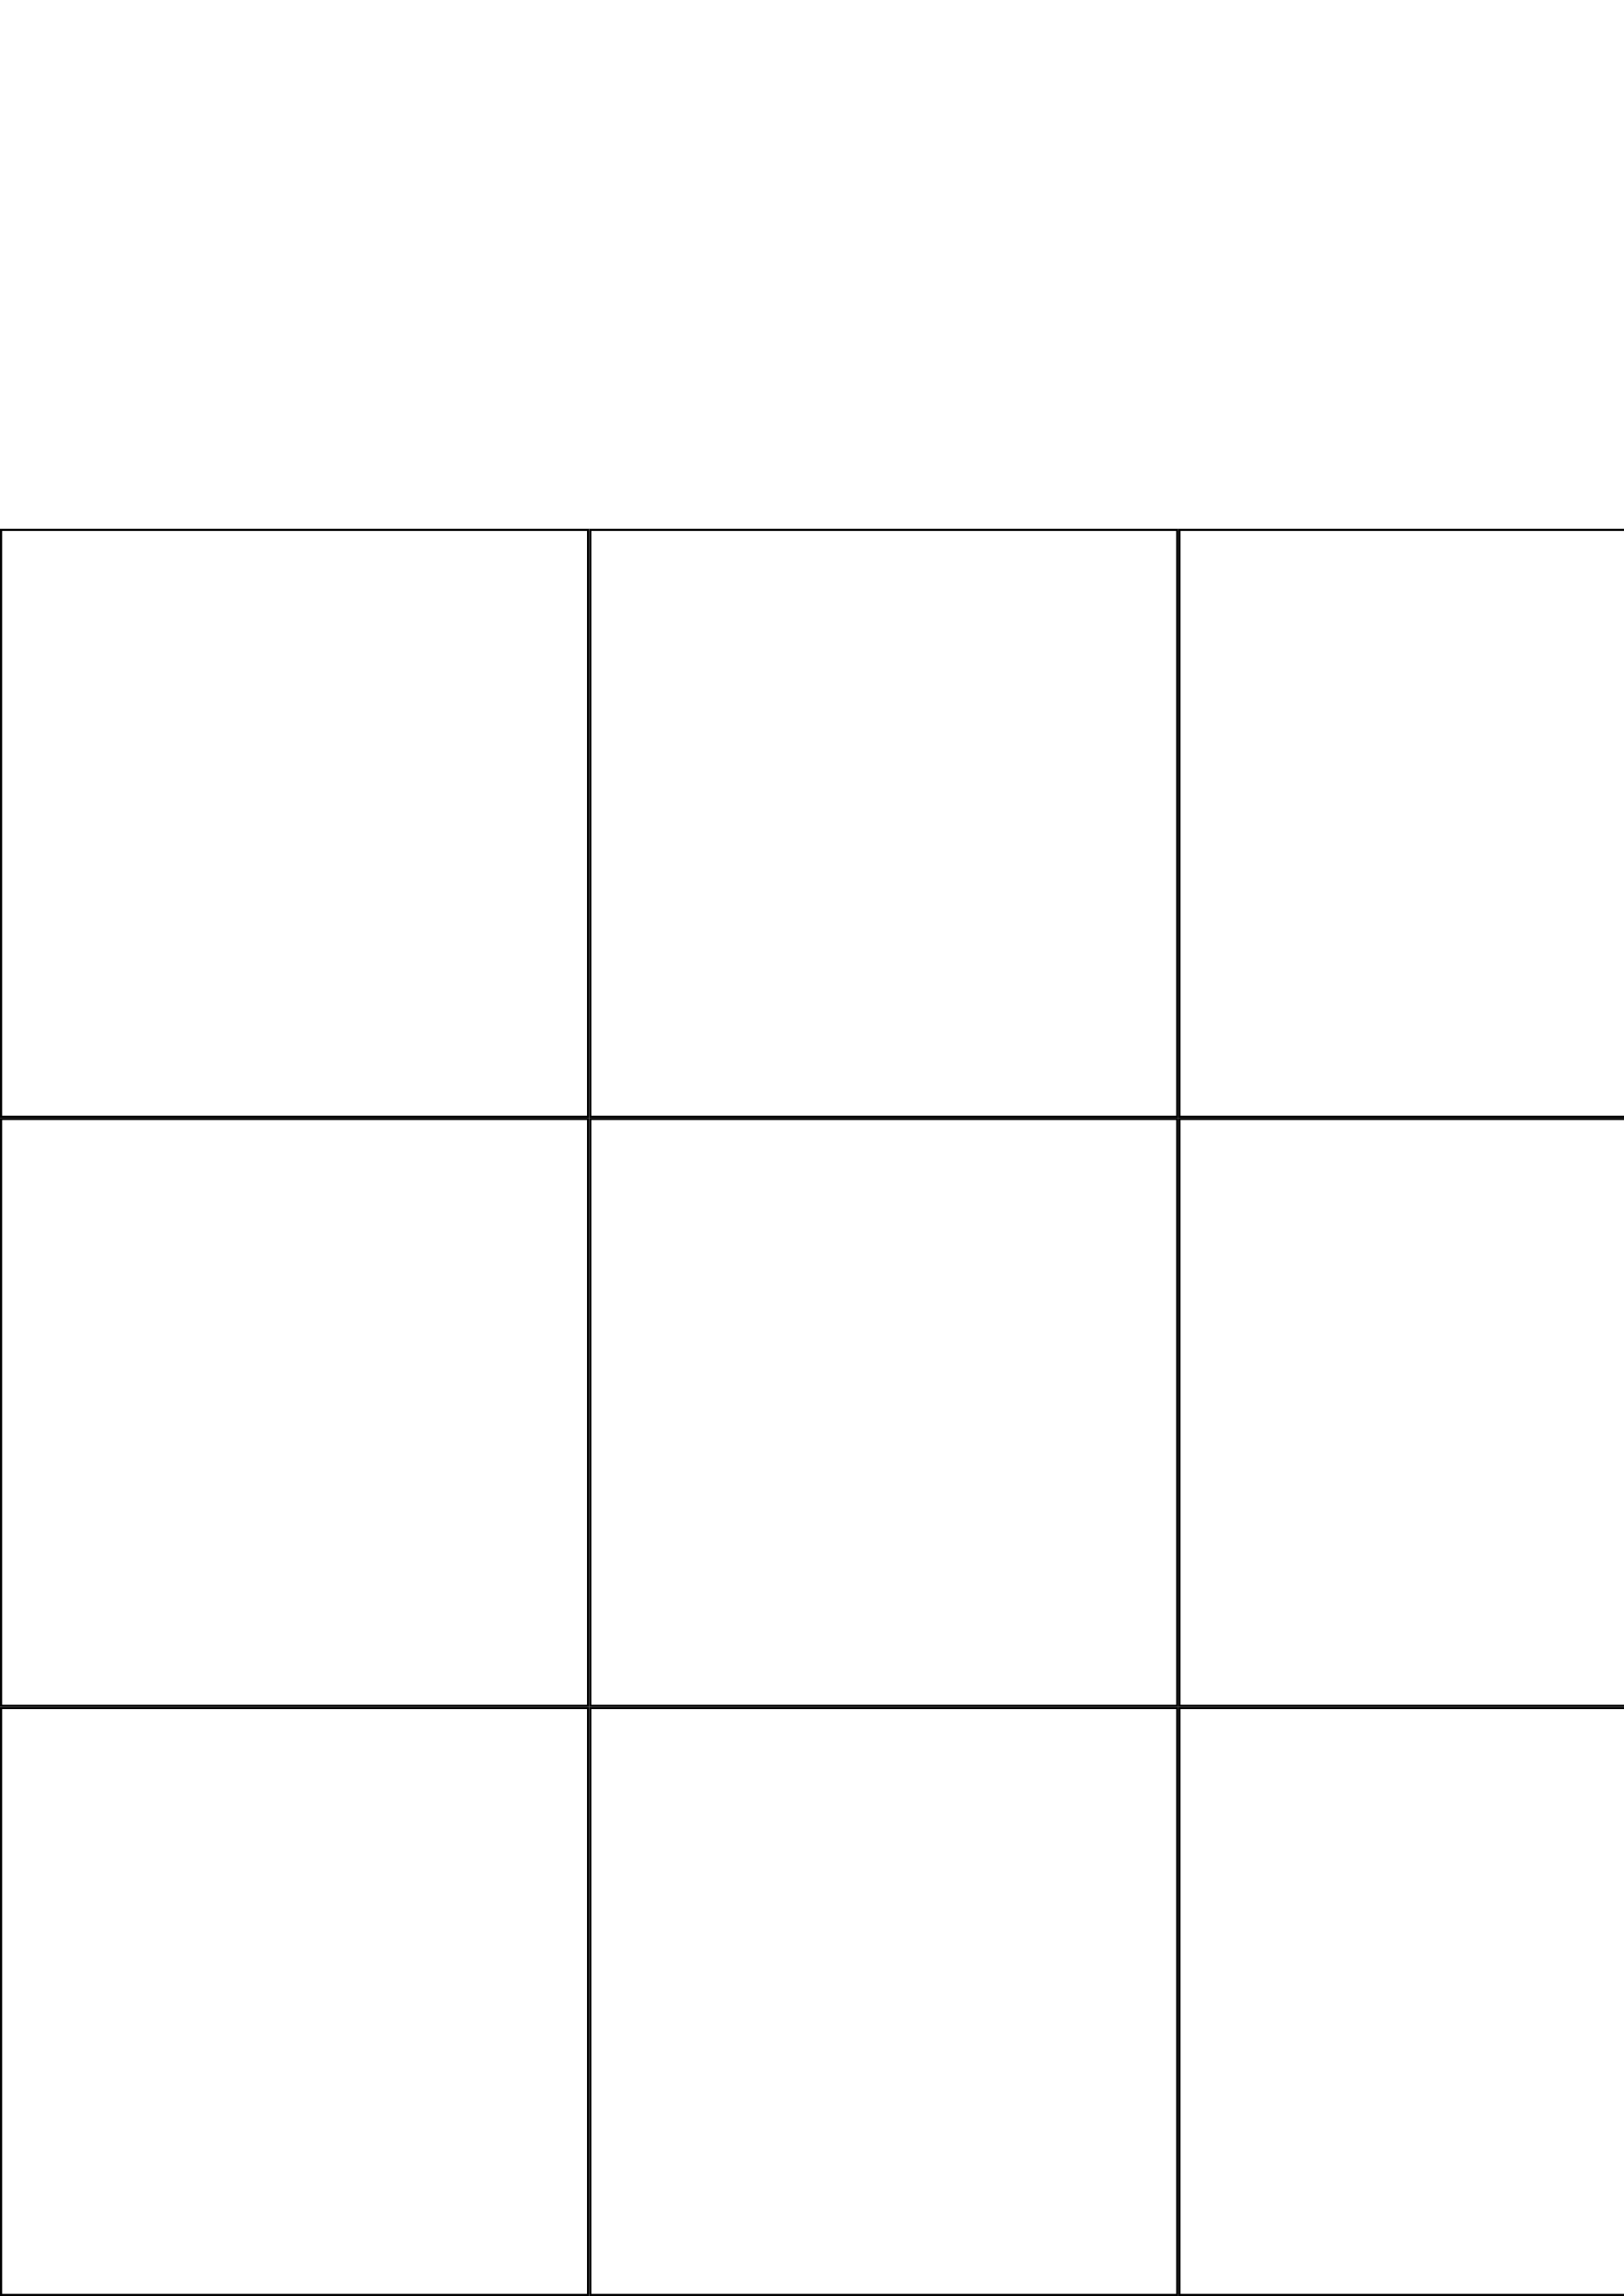
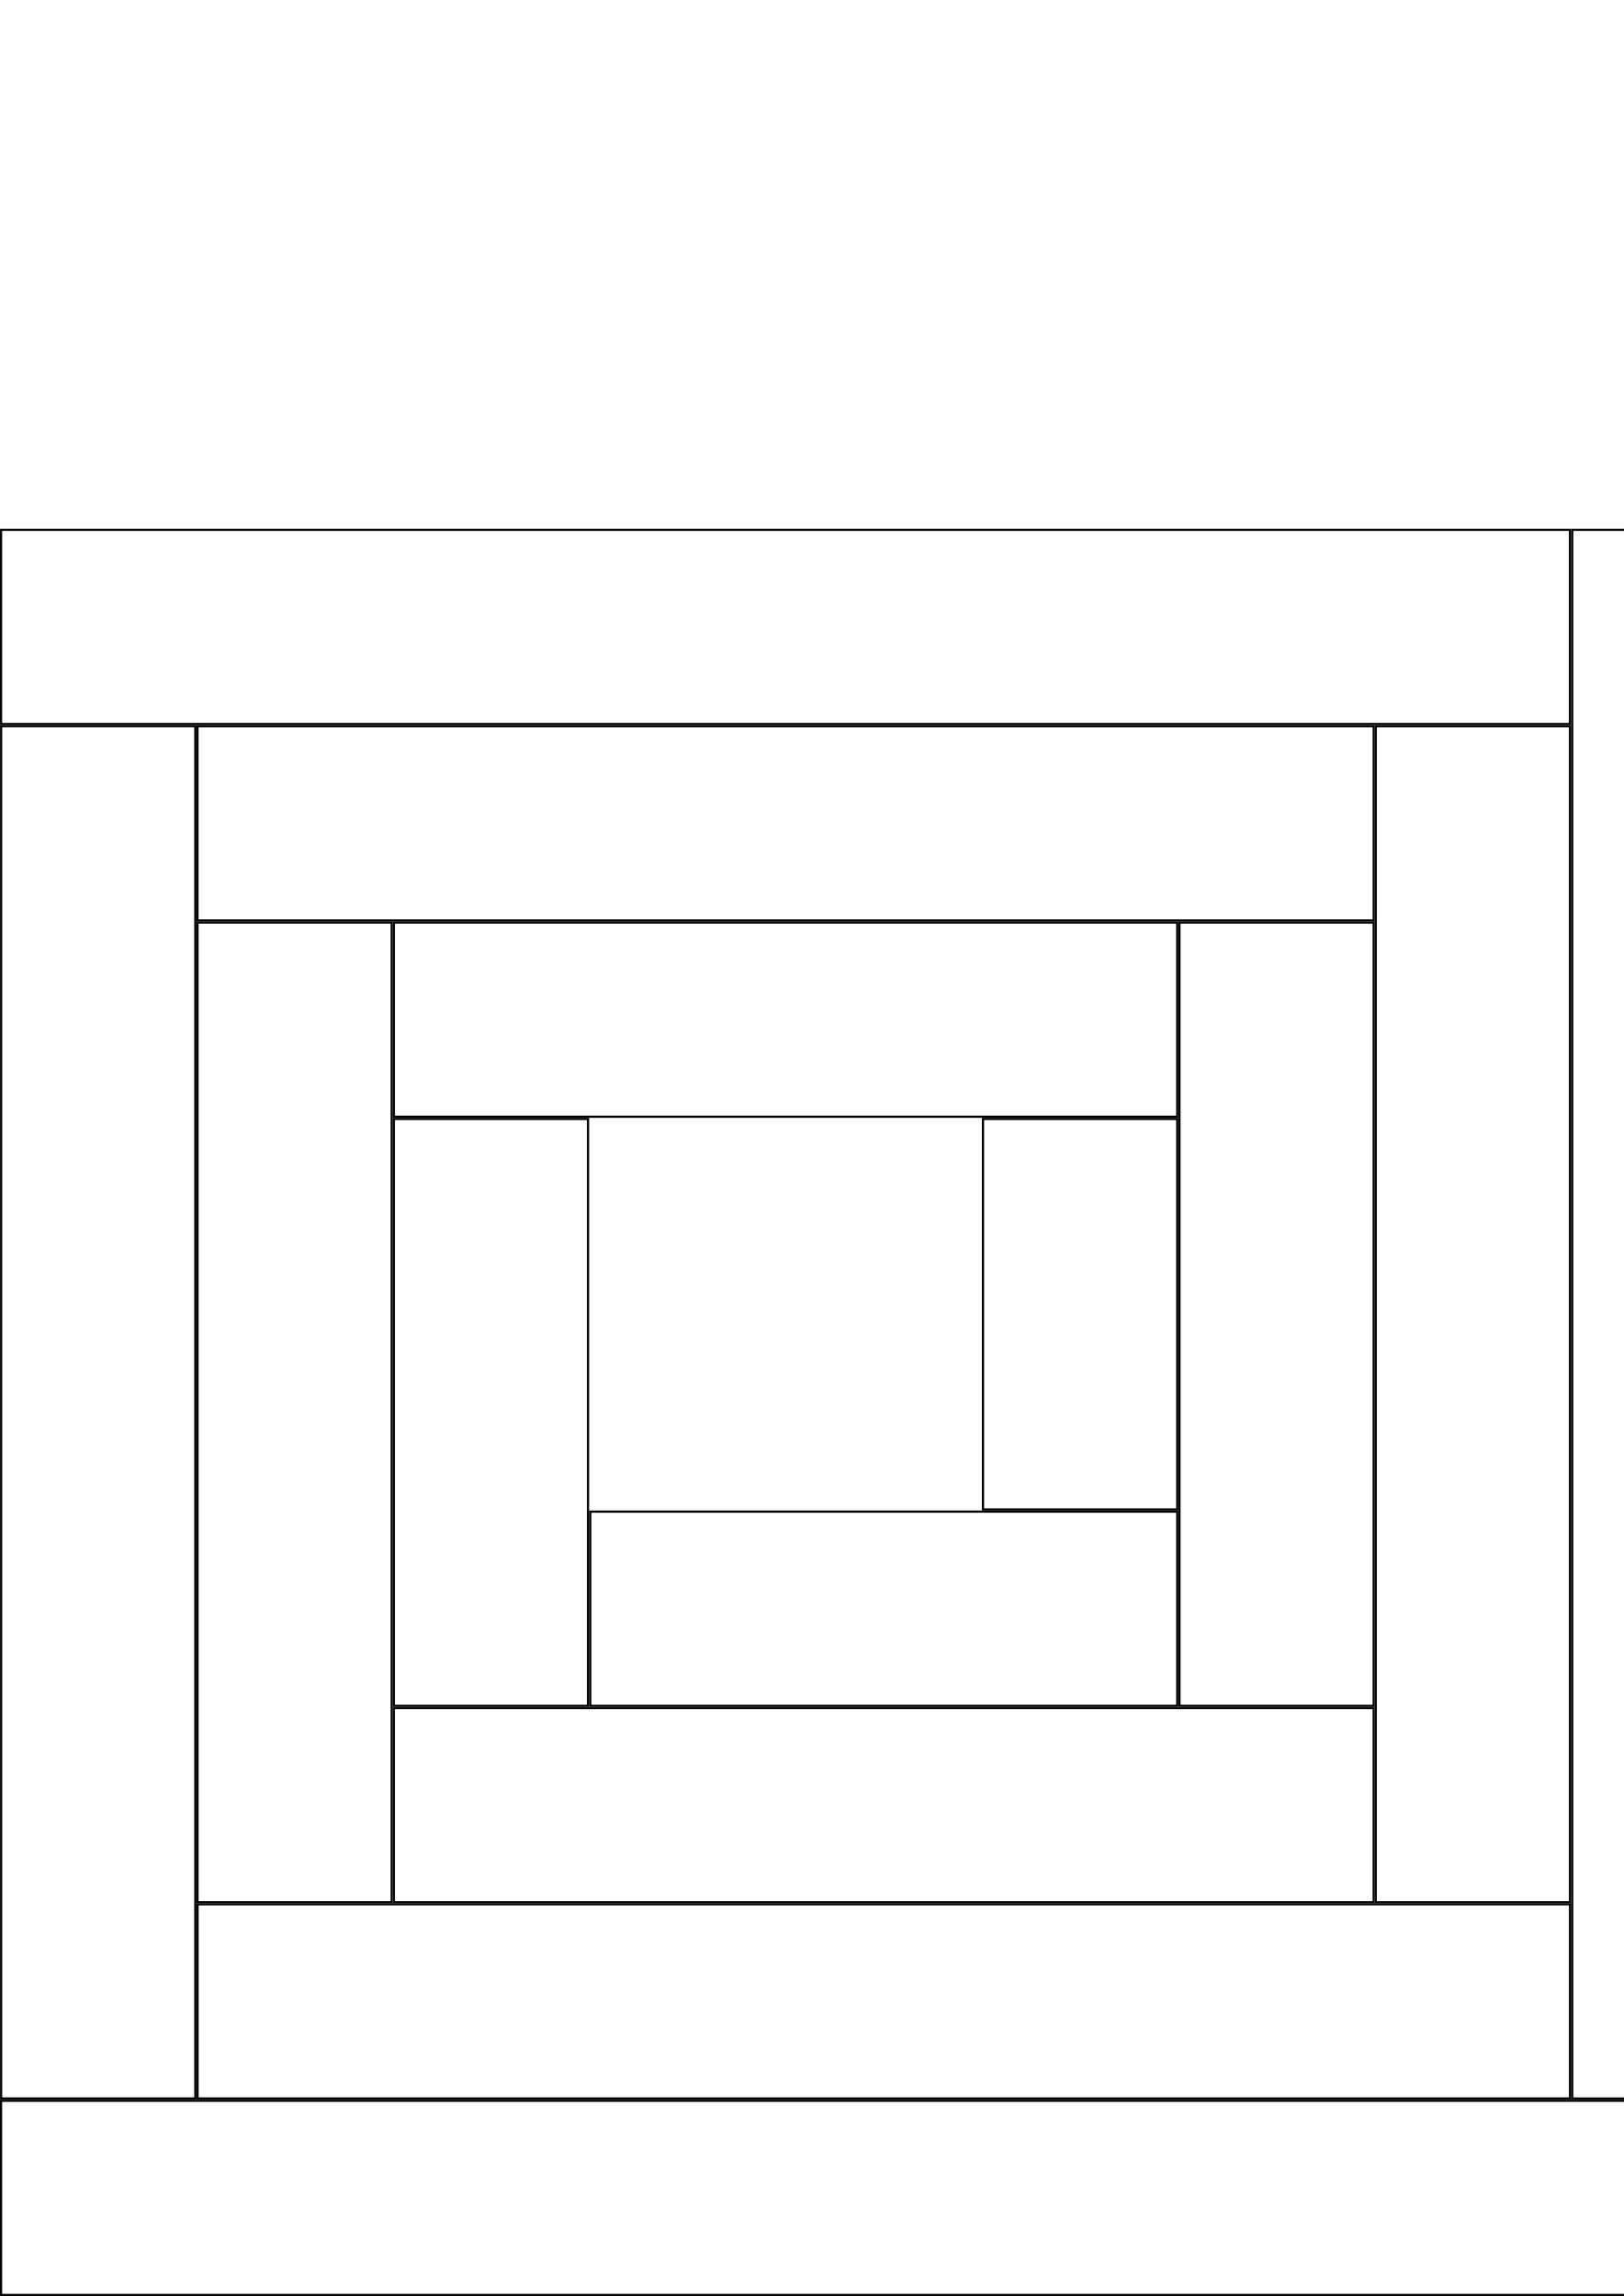
<svg xmlns="http://www.w3.org/2000/svg" width="210mm" height="297mm" viewBox="0 0 744.094 1052.362" id="svg2" version="1.1">
  <defs id="defs4" />
  <g id="layer1">
-     <rect style="fill:none;fill-rule:evenodd;stroke:#000000;stroke-width:0.996px;stroke-linecap:butt;stroke-linejoin:miter;stroke-opacity:1" id="rect3336" width="269.004" height="269.004" x="0.498" y="782.86" />
-     <rect y="782.86" x="270.498" height="269.004" width="269.004" id="rect4138" style="fill:none;fill-rule:evenodd;stroke:#000000;stroke-width:0.996px;stroke-linecap:butt;stroke-linejoin:miter;stroke-opacity:1" />
-     <rect style="fill:none;fill-rule:evenodd;stroke:#000000;stroke-width:0.996px;stroke-linecap:butt;stroke-linejoin:miter;stroke-opacity:1" id="rect4140" width="269.004" height="269.004" x="540.498" y="782.86" />
-     <rect y="512.86" x="0.498" height="269.004" width="269.004" id="rect4142" style="fill:none;fill-rule:evenodd;stroke:#000000;stroke-width:0.996px;stroke-linecap:butt;stroke-linejoin:miter;stroke-opacity:1" />
-     <rect style="fill:none;fill-rule:evenodd;stroke:#000000;stroke-width:0.996px;stroke-linecap:butt;stroke-linejoin:miter;stroke-opacity:1" id="rect4144" width="269.004" height="269.004" x="270.498" y="512.86" />
-     <rect y="512.86" x="540.498" height="269.004" width="269.004" id="rect4146" style="fill:none;fill-rule:evenodd;stroke:#000000;stroke-width:0.996px;stroke-linecap:butt;stroke-linejoin:miter;stroke-opacity:1" />
-     <rect style="fill:none;fill-rule:evenodd;stroke:#000000;stroke-width:0.996px;stroke-linecap:butt;stroke-linejoin:miter;stroke-opacity:1" id="rect4148" width="269.004" height="269.004" x="0.498" y="242.86" />
-     <rect y="242.86" x="270.498" height="269.004" width="269.004" id="rect4150" style="fill:none;fill-rule:evenodd;stroke:#000000;stroke-width:0.996px;stroke-linecap:butt;stroke-linejoin:miter;stroke-opacity:1" />
-     <rect style="fill:none;fill-rule:evenodd;stroke:#000000;stroke-width:0.996px;stroke-linecap:butt;stroke-linejoin:miter;stroke-opacity:1" id="rect4152" width="269.004" height="269.004" x="540.498" y="242.86" />
+     <path style="fill:none;stroke:#000000;stroke-width:1;stroke-miterlimit:4;stroke-dasharray:none;stroke-opacity:1" d="m 0.501,962.863 808.999,0 0,88.999 -808.999,0 z" id="rect3336" />
+     <path id="path4139" d="m 720.5,242.863 88.999,0 0,718.999 -88.999,0 z" style="fill:none;stroke:#000000;stroke-width:1;stroke-miterlimit:4;stroke-dasharray:none;stroke-opacity:1" />
+     <path style="fill:none;stroke:#000000;stroke-width:1;stroke-miterlimit:4;stroke-dasharray:none;stroke-opacity:1" d="m 0.5,242.863 718.999,0 0,88.999 -718.999,0 z" id="path4141" />
+     <path id="path4143" d="m 0.53,332.833 89,0 0,629 -89,0 z" style="fill:none;stroke:#000000;stroke-width:1;stroke-miterlimit:4;stroke-dasharray:none;stroke-opacity:1" />
+     <path style="fill:none;stroke:#000000;stroke-width:1;stroke-miterlimit:4;stroke-dasharray:none;stroke-opacity:1" d="m 90.53,872.833 629,0 0,89 -629,0 z" id="path4145" />
+     <path id="path4147" d="m 630.49,332.853 89.019,0 0,539.019 -89.019,0 z" style="fill:none;stroke:#000000;stroke-width:1;stroke-opacity:1;stroke-miterlimit:4;stroke-dasharray:none" />
+     <path style="fill:none;stroke:#000000;stroke-width:1;stroke-opacity:1;stroke-miterlimit:4;stroke-dasharray:none" d="m 90.49,332.853 539.019,0 0,89.019 -539.019,0 z" id="path4149" />
+     <path id="path4151" d="m 90.5,422.862 89.001,0 0,449.001 -89.001,0 z" style="fill:none;stroke:#000000;stroke-width:1;stroke-miterlimit:4;stroke-dasharray:none;stroke-opacity:1" />
+     <path style="fill:none;stroke:#000000;stroke-width:1;stroke-miterlimit:4;stroke-dasharray:none;stroke-opacity:1" d="m 180.5,782.862 449.001,0 0,89.001 -449.001,0 z" id="path4153" />
+     <path id="path4155" d="m 540.499,422.862 89.001,0 0,359.001 -89.001,0 z" style="fill:none;stroke:#000000;stroke-width:1;stroke-miterlimit:4;stroke-dasharray:none;stroke-opacity:1" />
+     <path style="fill:none;stroke:#000000;stroke-width:1;stroke-miterlimit:4;stroke-dasharray:none;stroke-opacity:1" d="m 180.499,422.862 359.001,0 0,89.001 -359.001,0 z" id="path4157" />
+     <path id="path4159" d="m 180.499,512.861 89.002,0 0,269.002 -89.002,0 z" style="fill:none;stroke:#000000;stroke-width:1;stroke-miterlimit:4;stroke-dasharray:none;stroke-opacity:1" />
+     <path style="fill:none;stroke:#000000;stroke-width:1;stroke-miterlimit:4;stroke-dasharray:none;stroke-opacity:1" d="m 270.499,692.861 269.002,0 0,89.002 -269.002,0 z" id="path4163" />
+     <path id="path4165" d="m 450.498,512.86 89.004,0 0,179.004 -89.004,0 z" style="fill:none;stroke:#000000;stroke-width:1;stroke-miterlimit:4;stroke-dasharray:none;stroke-opacity:1" />
  </g>
</svg>
